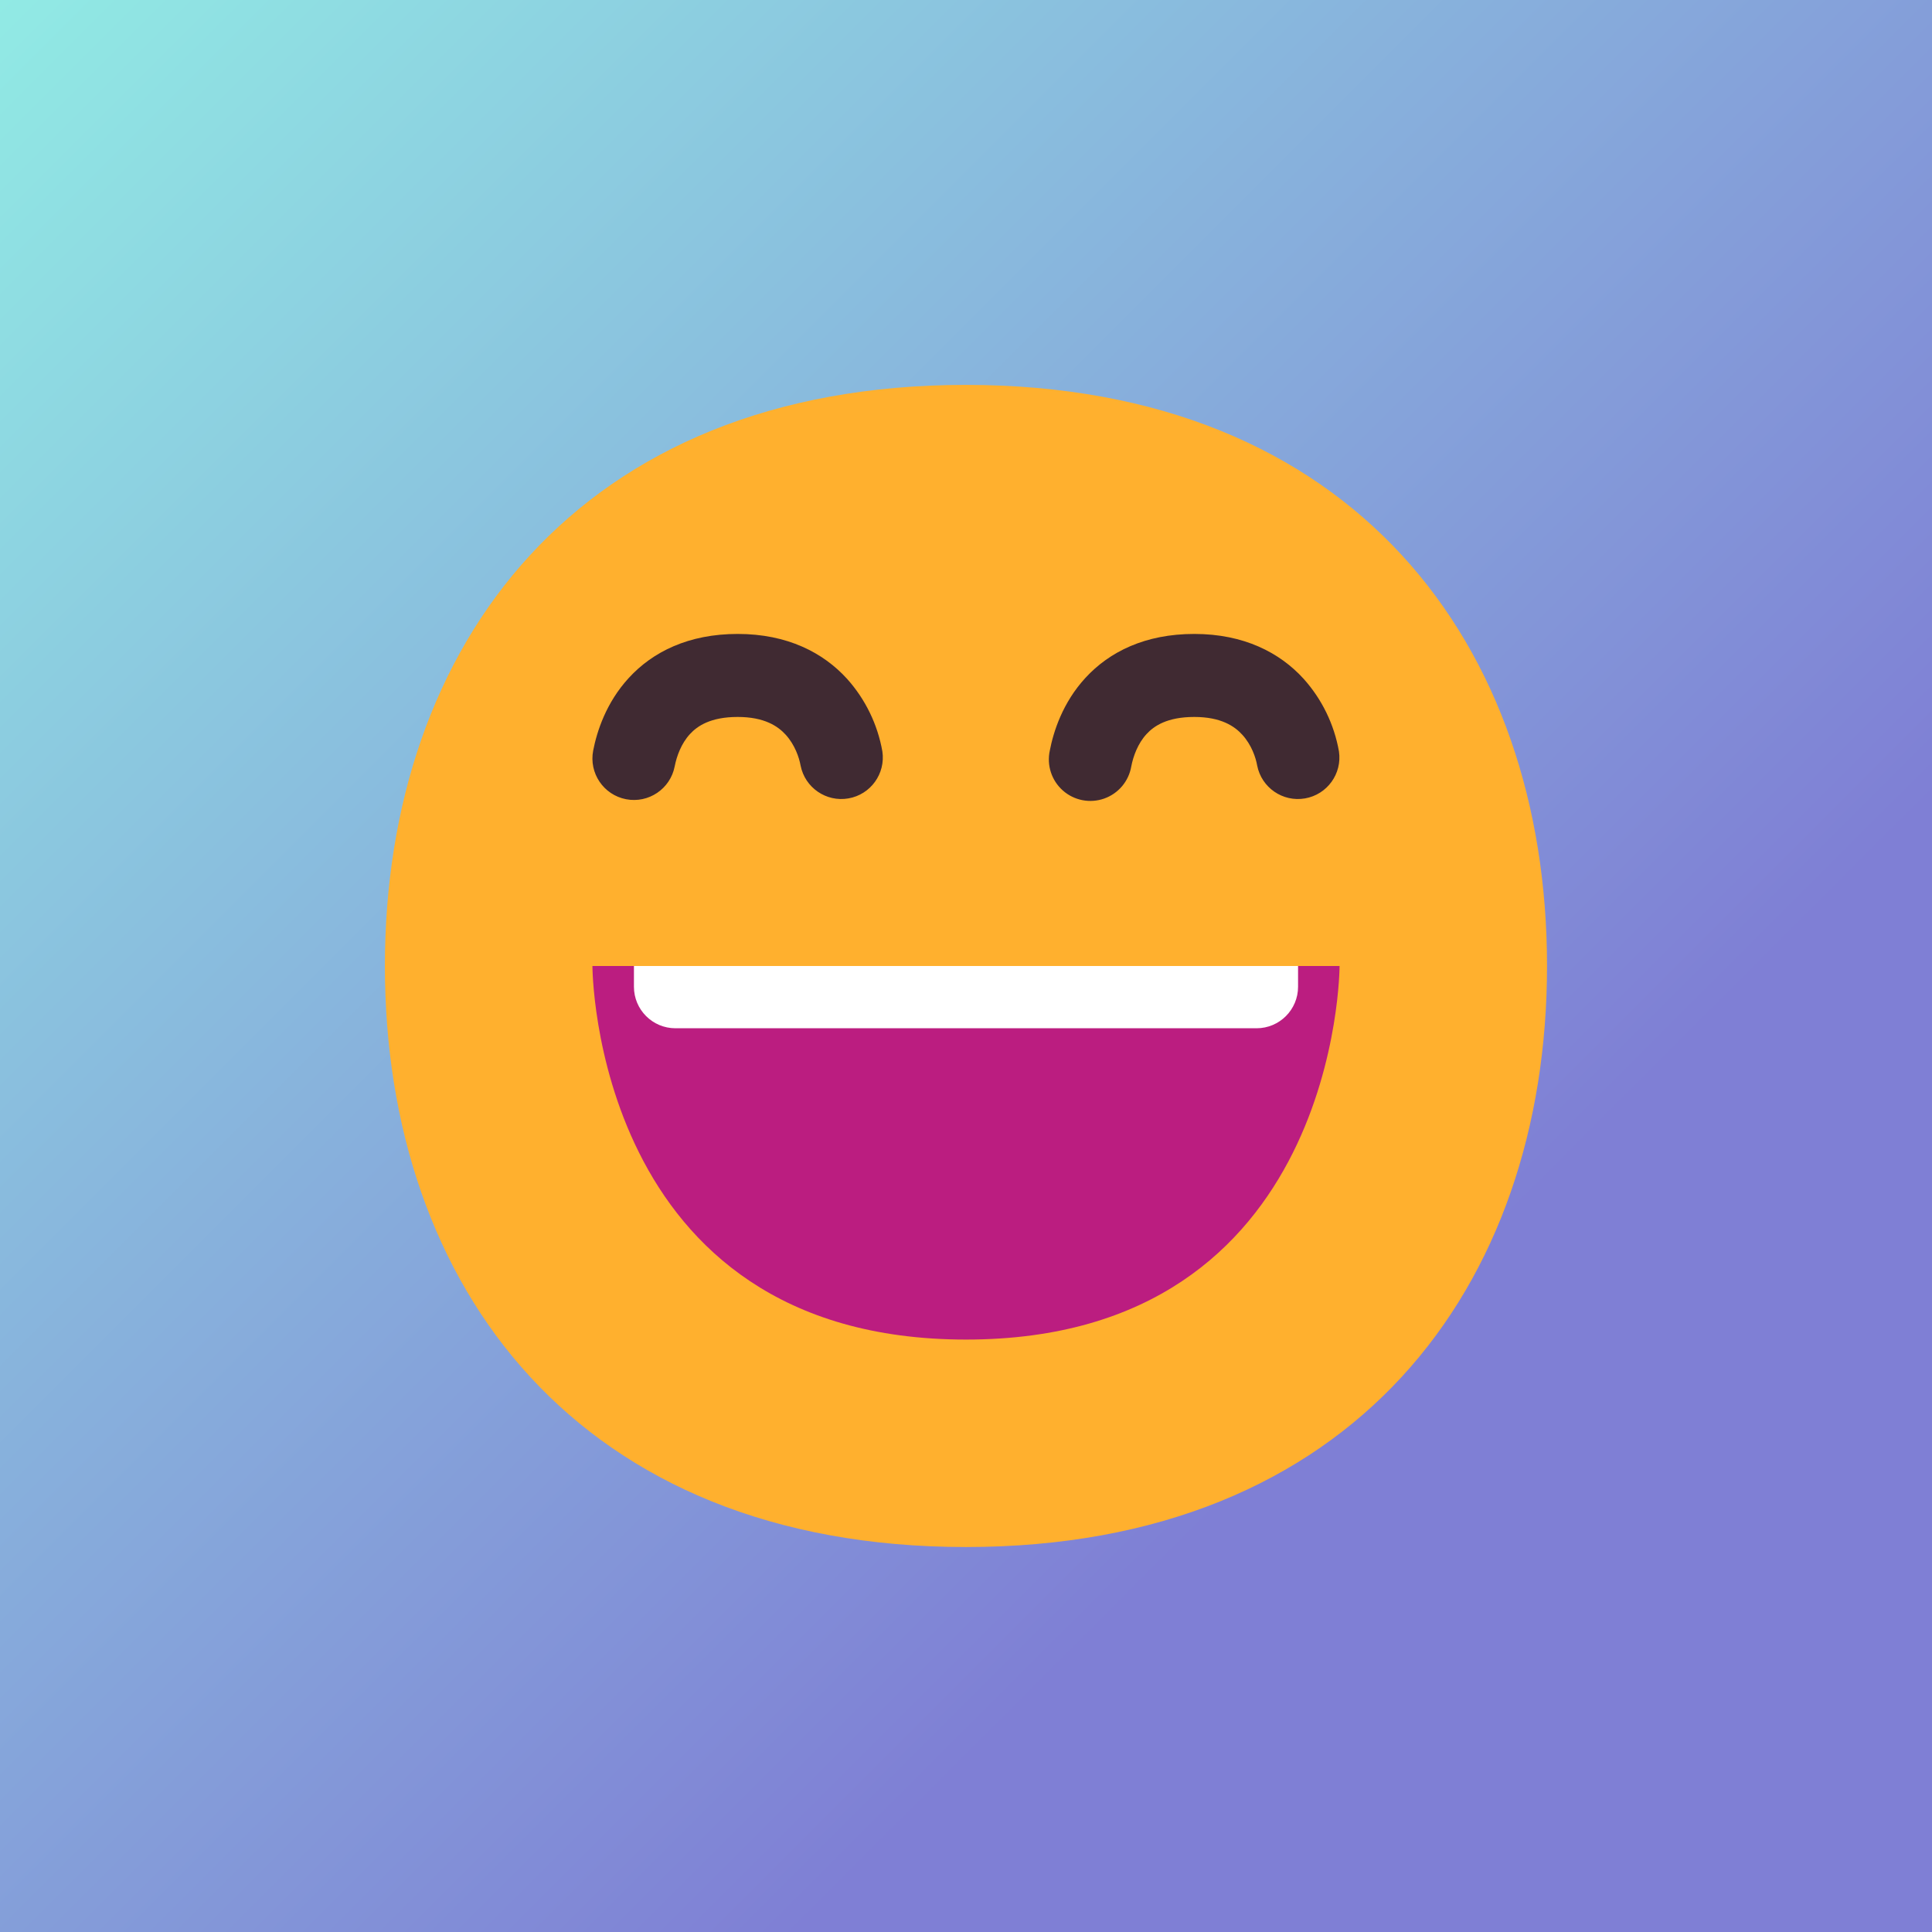
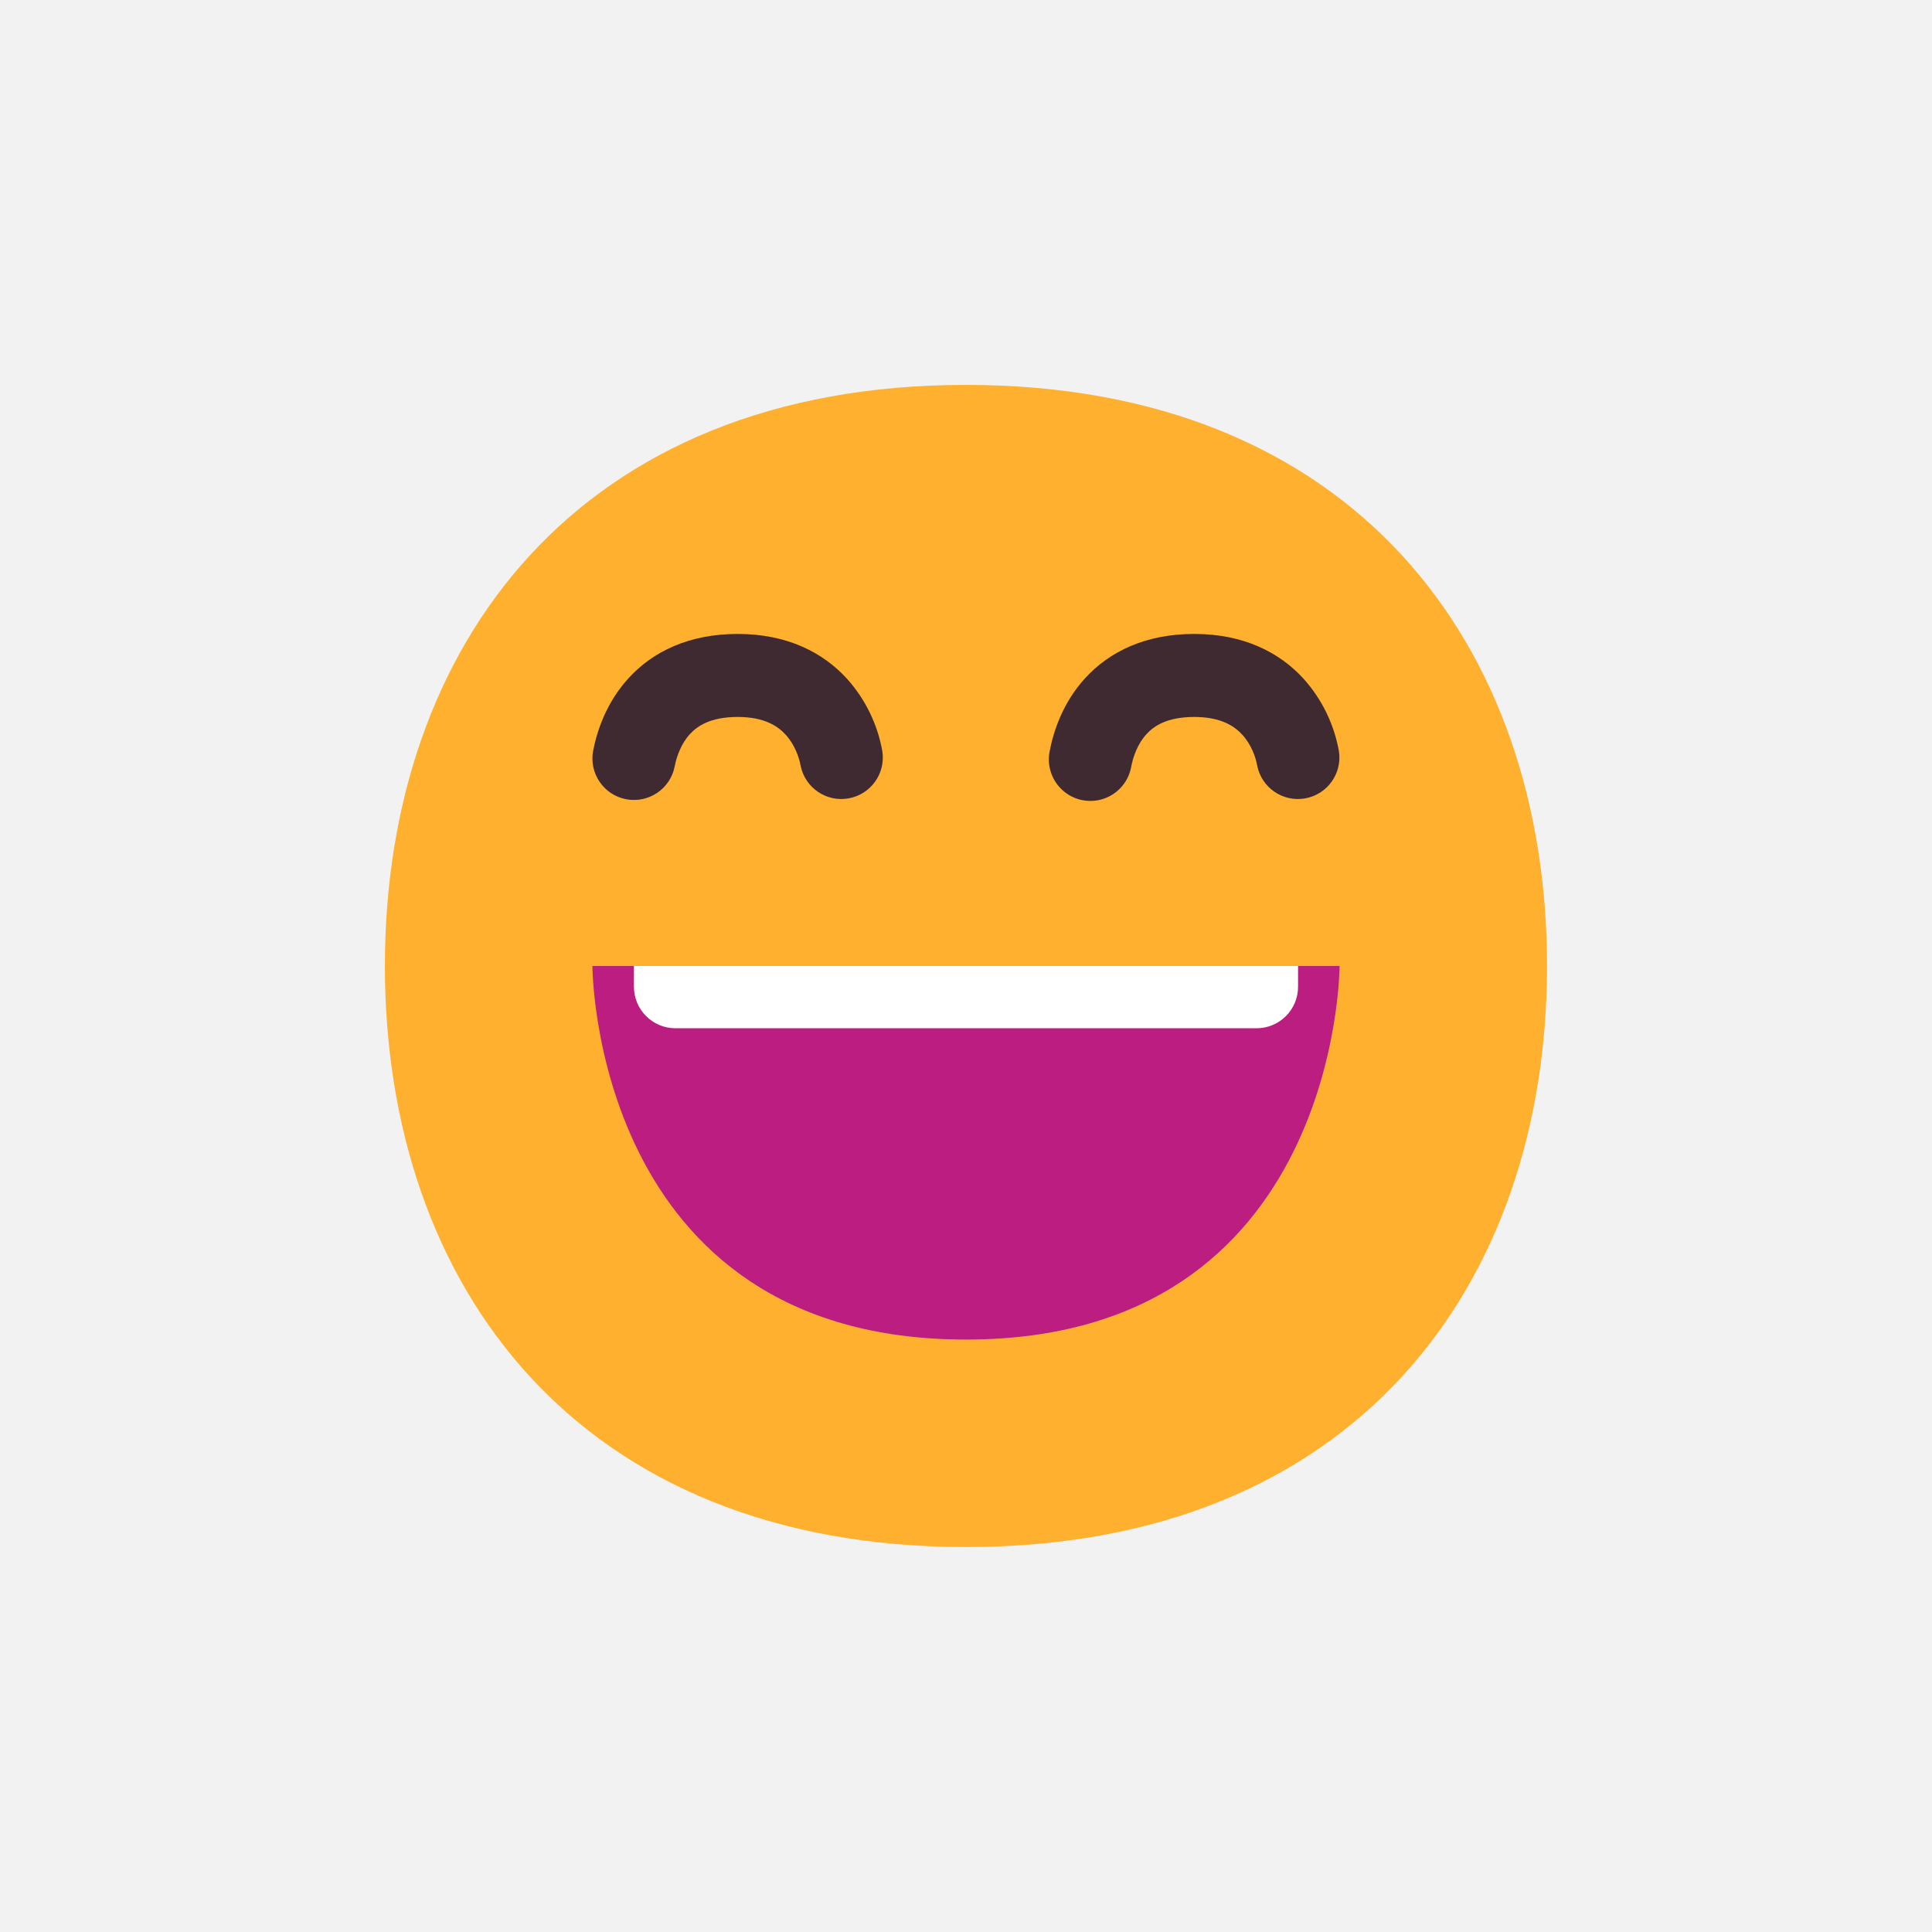
- <svg xmlns="http://www.w3.org/2000/svg" xmlns:xlink="http://www.w3.org/1999/xlink" width="512" height="512" viewBox="0 0 512 512" fill="none" class="">
-   <rect id="_r_9_" width="512" height="512" x="0" y="0" rx="0" fill="url(#_r_a_)" stroke="#FFFFFF" stroke-width="0" stroke-opacity="100%" paint-order="stroke" />
+ <svg xmlns="http://www.w3.org/2000/svg" xmlns:xlink="http://www.w3.org/1999/xlink" width="512" height="512" viewBox="0 0 512 512" fill="none">
+   <rect id="_r_8_" width="512" height="512" x="0" y="0" rx="0" fill="#F2F2F2" stroke="#FFFFFF" stroke-width="0" stroke-opacity="100%" paint-order="stroke" />
  <clipPath id="clip">
-     <use xlink:href="#_r_9_" />
+     <use xlink:href="#_r_8_" />
  </clipPath>
  <defs>
-     <linearGradient id="_r_a_" gradientUnits="userSpaceOnUse" gradientTransform="rotate(45)" style="transform-origin: center center;">
-       <stop stop-color="#91EAE4" />
-       <stop offset="1" stop-color="#7F7FD5" />
+     <linearGradient id="_r_9_" gradientUnits="userSpaceOnUse" gradientTransform="rotate(45)" style="transform-origin: center center;">
+       <stop stop-color="#F2F2F2" />
+       <stop offset="1" stop-color="#4A00E0" />
    </linearGradient>
-     <radialGradient id="_r_b_" cx="0" cy="0" r="1" gradientUnits="userSpaceOnUse" gradientTransform="translate(256) rotate(90) scale(512)">
+     <radialGradient id="_r_a_" cx="0" cy="0" r="1" gradientUnits="userSpaceOnUse" gradientTransform="translate(256) rotate(90) scale(512)">
      <stop stop-color="white" />
      <stop offset="1" stop-color="white" stop-opacity="0" />
    </radialGradient>
  </defs>
  <svg width="352" height="352" viewBox="0 0 32 32" x="80" y="80" alignment-baseline="middle" style="color: rgb(255, 255, 255); width: 352px; height: 352px;">
    <g fill="none">
      <path fill="#ffb02e" d="M15.999 29.998c9.334 0 13.999-6.268 13.999-14c0-7.73-4.665-13.998-14-13.998C6.665 2 2 8.268 2 15.999s4.664 13.999 13.999 13.999" />
      <path fill="#402a32" d="M8.982 11.19c.048-.246.158-.55.367-.777c.18-.196.498-.413 1.15-.413c.643 0 .97.222 1.158.429c.218.24.323.545.358.742a1 1 0 0 0 1.97-.342a3.54 3.54 0 0 0-.85-1.747C12.563 8.452 11.696 8 10.5 8c-1.184 0-2.047.431-2.624 1.06c-.548.596-.769 1.293-.858 1.75a1 1 0 1 0 1.964.38m11 0c.048-.246.158-.55.367-.777c.18-.196.498-.413 1.151-.413c.642 0 .969.222 1.157.429c.219.24.324.545.358.742a1 1 0 0 0 1.97-.342a3.54 3.54 0 0 0-.85-1.747C23.563 8.452 22.696 8 21.5 8c-1.184 0-2.047.431-2.624 1.06c-.548.596-.769 1.293-.857 1.75a1 1 0 1 0 1.963.38" />
      <path fill="#bb1d80" d="M16 25c-9 0-9-9-9-9h18s0 9-9 9" />
      <path fill="#fff" d="M8 16.5V16h16v.5a1 1 0 0 1-1 1H9a1 1 0 0 1-1-1" />
    </g>
  </svg>
</svg>
